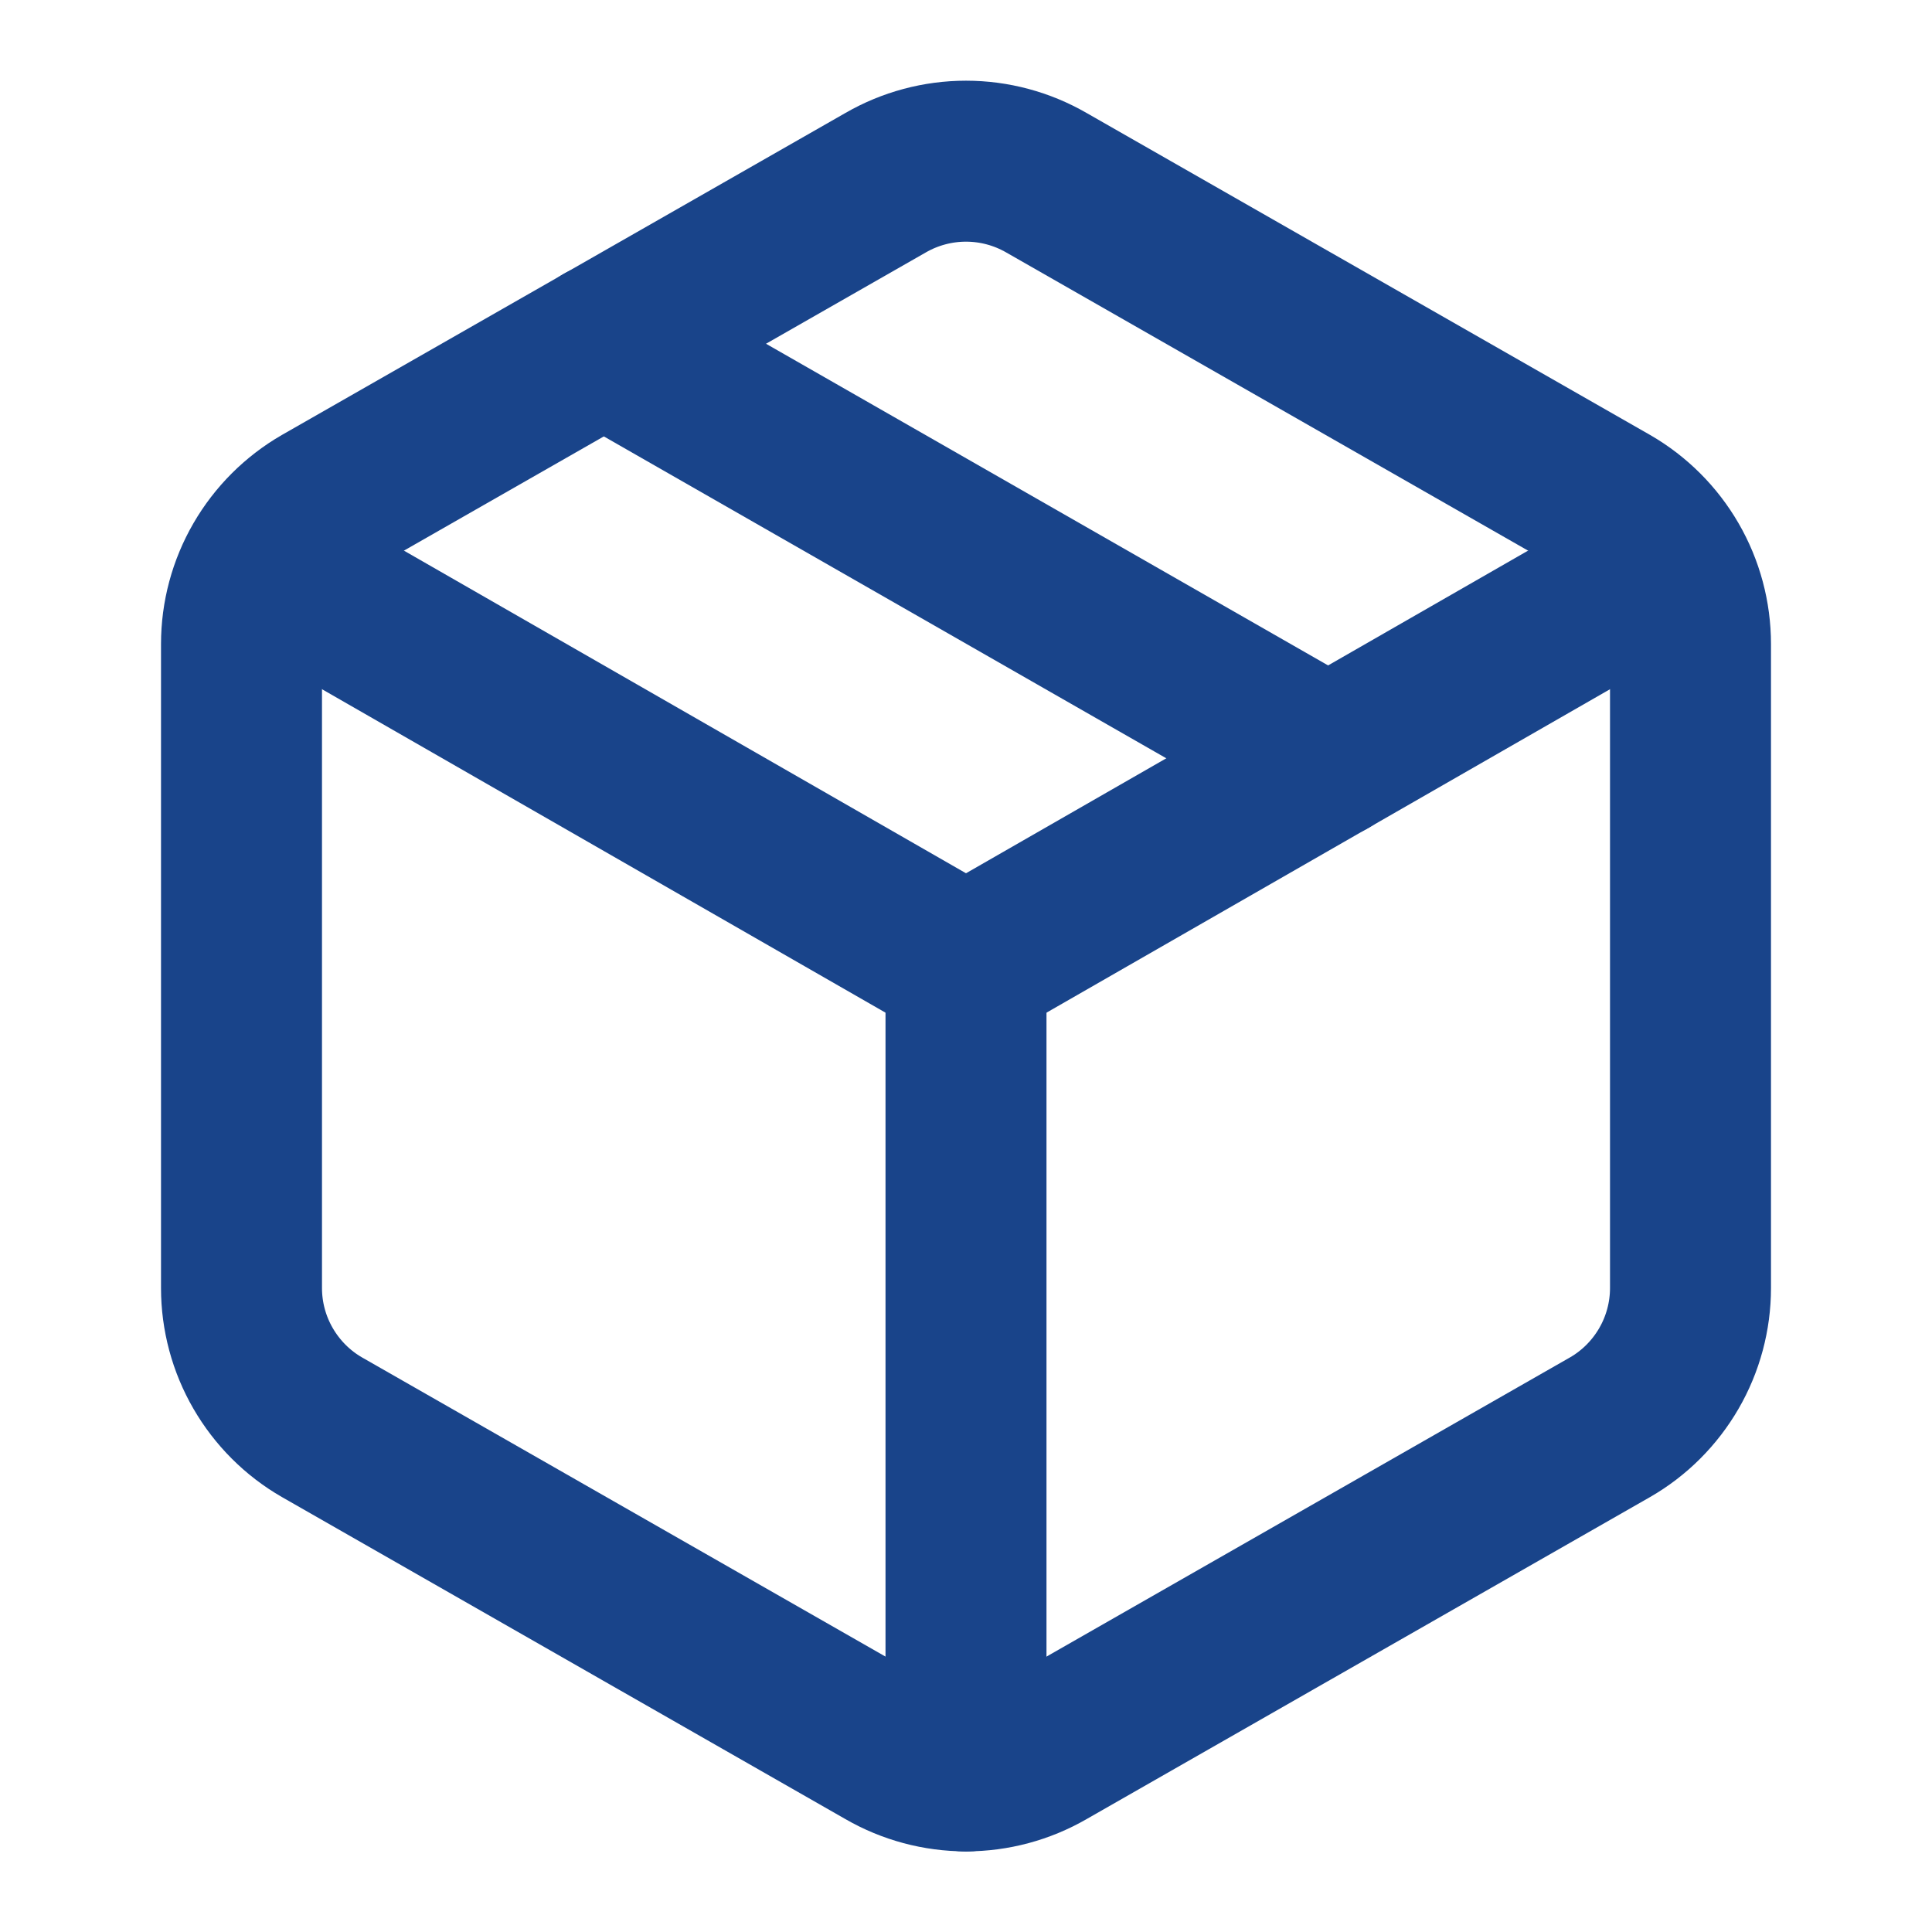
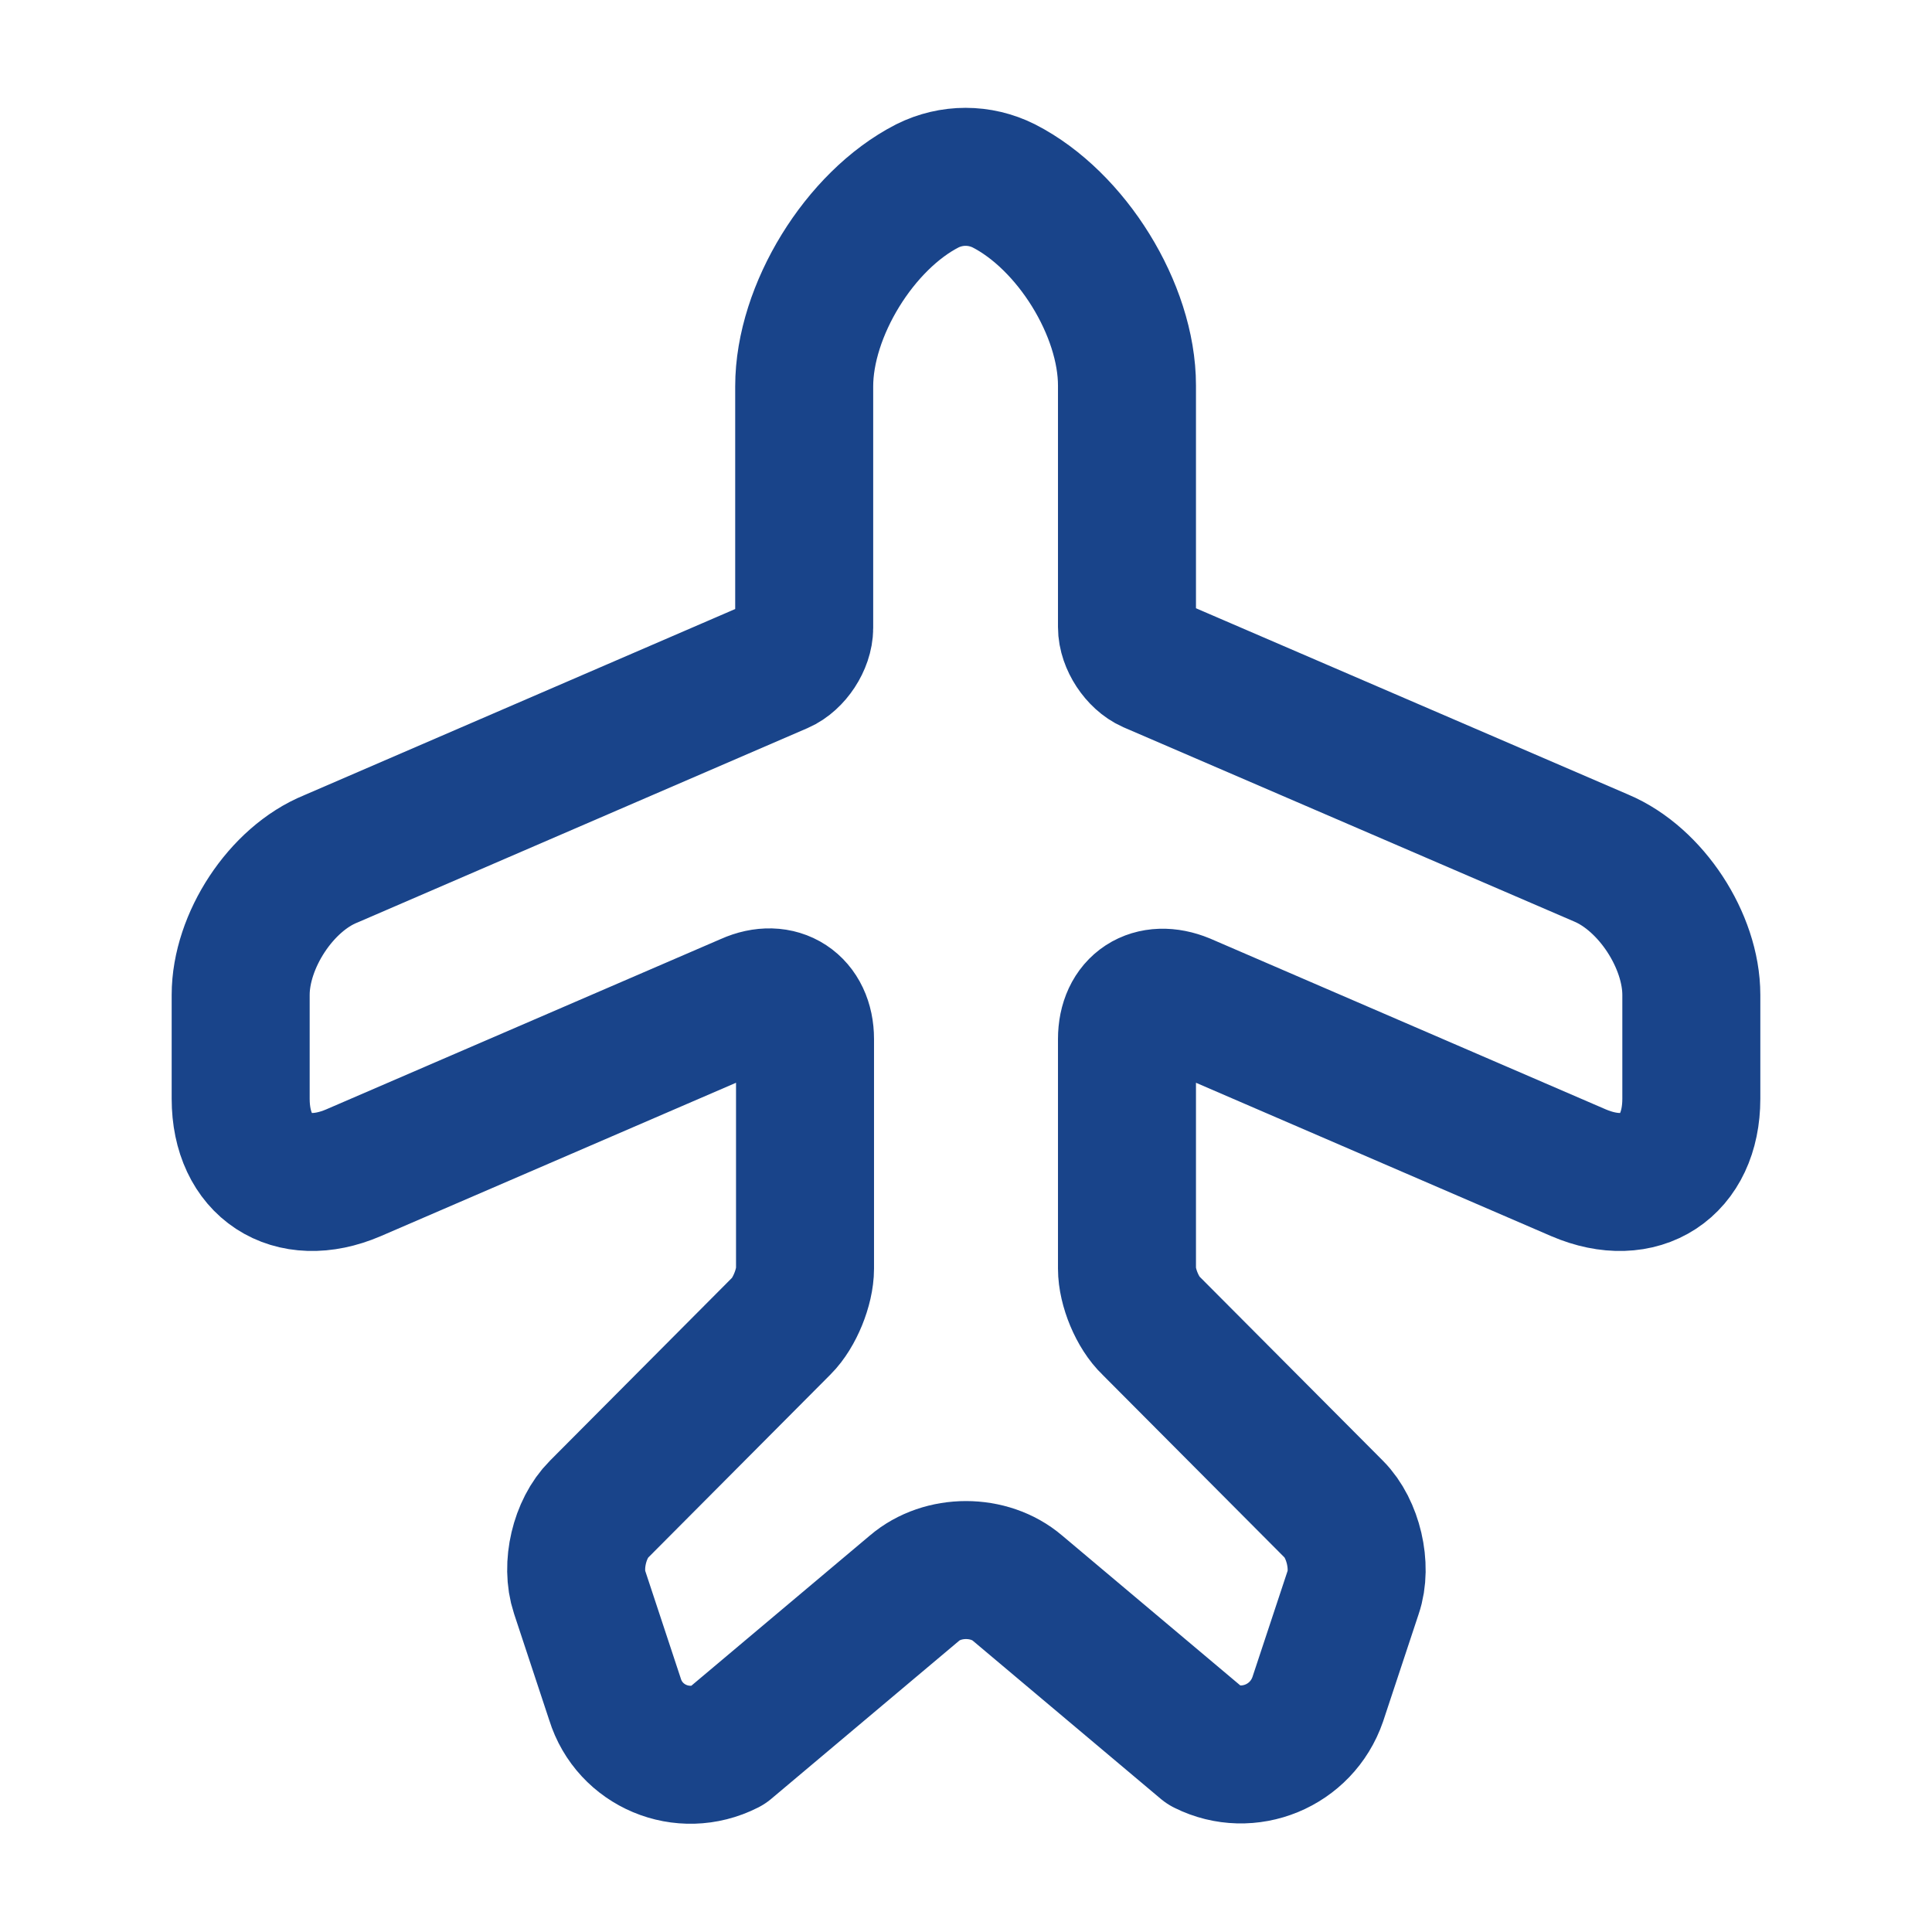
<svg xmlns="http://www.w3.org/2000/svg" width="28" height="28" viewBox="0 0 28 28" fill="none">
-   <path d="M12.833 25.352C13.188 25.557 13.59 25.665 14 25.665C14.41 25.665 14.812 25.557 15.167 25.352L23.333 20.685C23.688 20.481 23.982 20.186 24.187 19.832C24.392 19.478 24.5 19.076 24.5 18.667V9.334C24.5 8.924 24.392 8.522 24.187 8.168C23.982 7.814 23.688 7.52 23.333 7.315L15.167 2.649C14.812 2.444 14.41 2.336 14 2.336C13.59 2.336 13.188 2.444 12.833 2.649L4.667 7.315C4.312 7.52 4.018 7.814 3.813 8.168C3.608 8.522 3.5 8.924 3.5 9.334V18.667C3.5 19.076 3.608 19.478 3.813 19.832C4.018 20.186 4.312 20.481 4.667 20.685L12.833 25.352Z" stroke="#19448A" stroke-width="2.333" stroke-linecap="round" stroke-linejoin="round" />
-   <path d="M14 25.667V14" stroke="#19448A" stroke-width="2.333" stroke-linecap="round" stroke-linejoin="round" />
-   <path d="M3.838 8.168L14 14.001L24.162 8.168" stroke="#19448A" stroke-width="2.333" stroke-linecap="round" stroke-linejoin="round" />
-   <path d="M8.75 4.98L19.25 10.989" stroke="#19448A" stroke-width="2.333" stroke-linecap="round" stroke-linejoin="round" />
+   <path d="M10.535 25.304L13.253 23.017C13.662 22.667 14.338 22.667 14.747 23.017L17.465 25.304C18.095 25.619 18.865 25.304 19.098 24.627L19.612 23.075C19.74 22.702 19.612 22.154 19.332 21.874L16.683 19.214C16.485 19.027 16.333 18.654 16.333 18.385V15.06C16.333 14.57 16.695 14.337 17.15 14.524L22.878 16.997C23.777 17.382 24.512 16.904 24.512 15.924V14.419C24.512 13.637 23.928 12.739 23.205 12.435L16.683 9.624C16.497 9.542 16.333 9.297 16.333 9.087V5.587C16.333 4.49 15.528 3.195 14.548 2.694C14.198 2.519 13.79 2.519 13.44 2.694C12.46 3.195 11.655 4.502 11.655 5.599V9.099C11.655 9.309 11.492 9.554 11.305 9.635L4.795 12.447C4.072 12.739 3.488 13.637 3.488 14.419V15.924C3.488 16.904 4.223 17.382 5.122 16.997L10.85 14.524C11.293 14.325 11.667 14.57 11.667 15.06V18.385C11.667 18.654 11.515 19.027 11.328 19.214L8.68 21.874C8.4 22.154 8.272 22.69 8.4 23.075L8.913 24.627C9.123 25.304 9.893 25.63 10.535 25.304Z" stroke="#19448A" stroke-width="2" stroke-linecap="round" stroke-linejoin="round" />
</svg>
